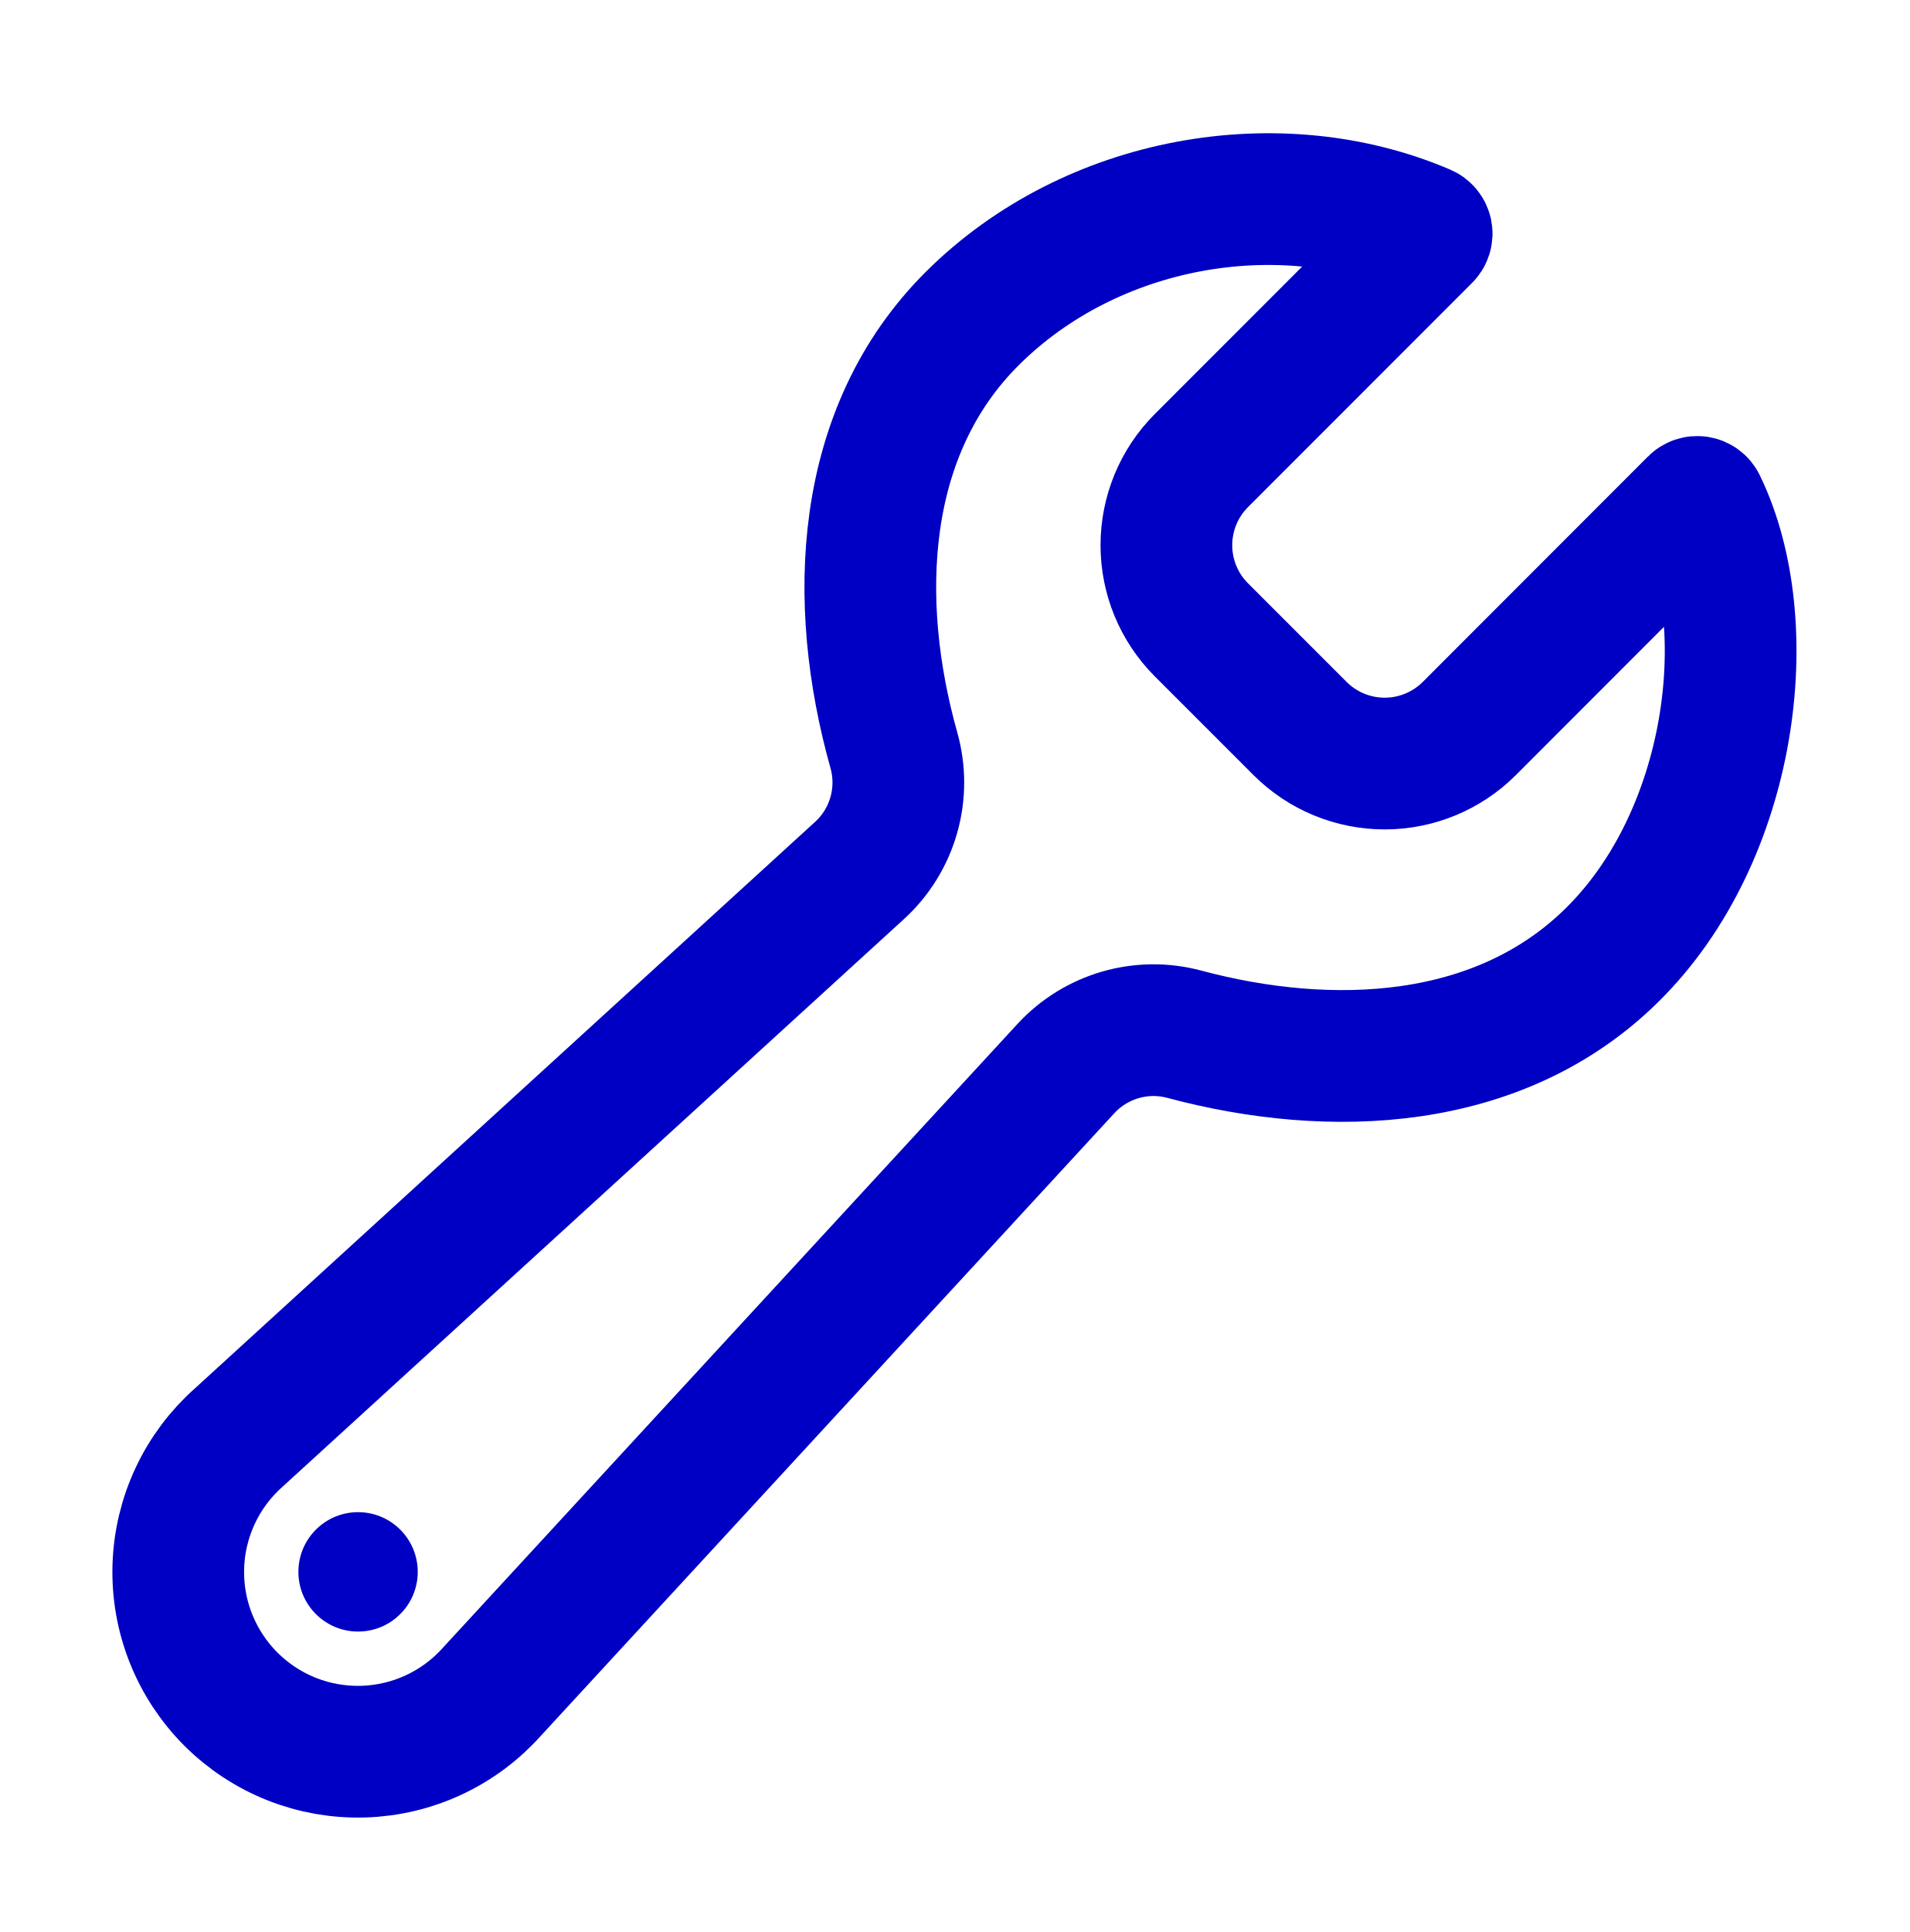
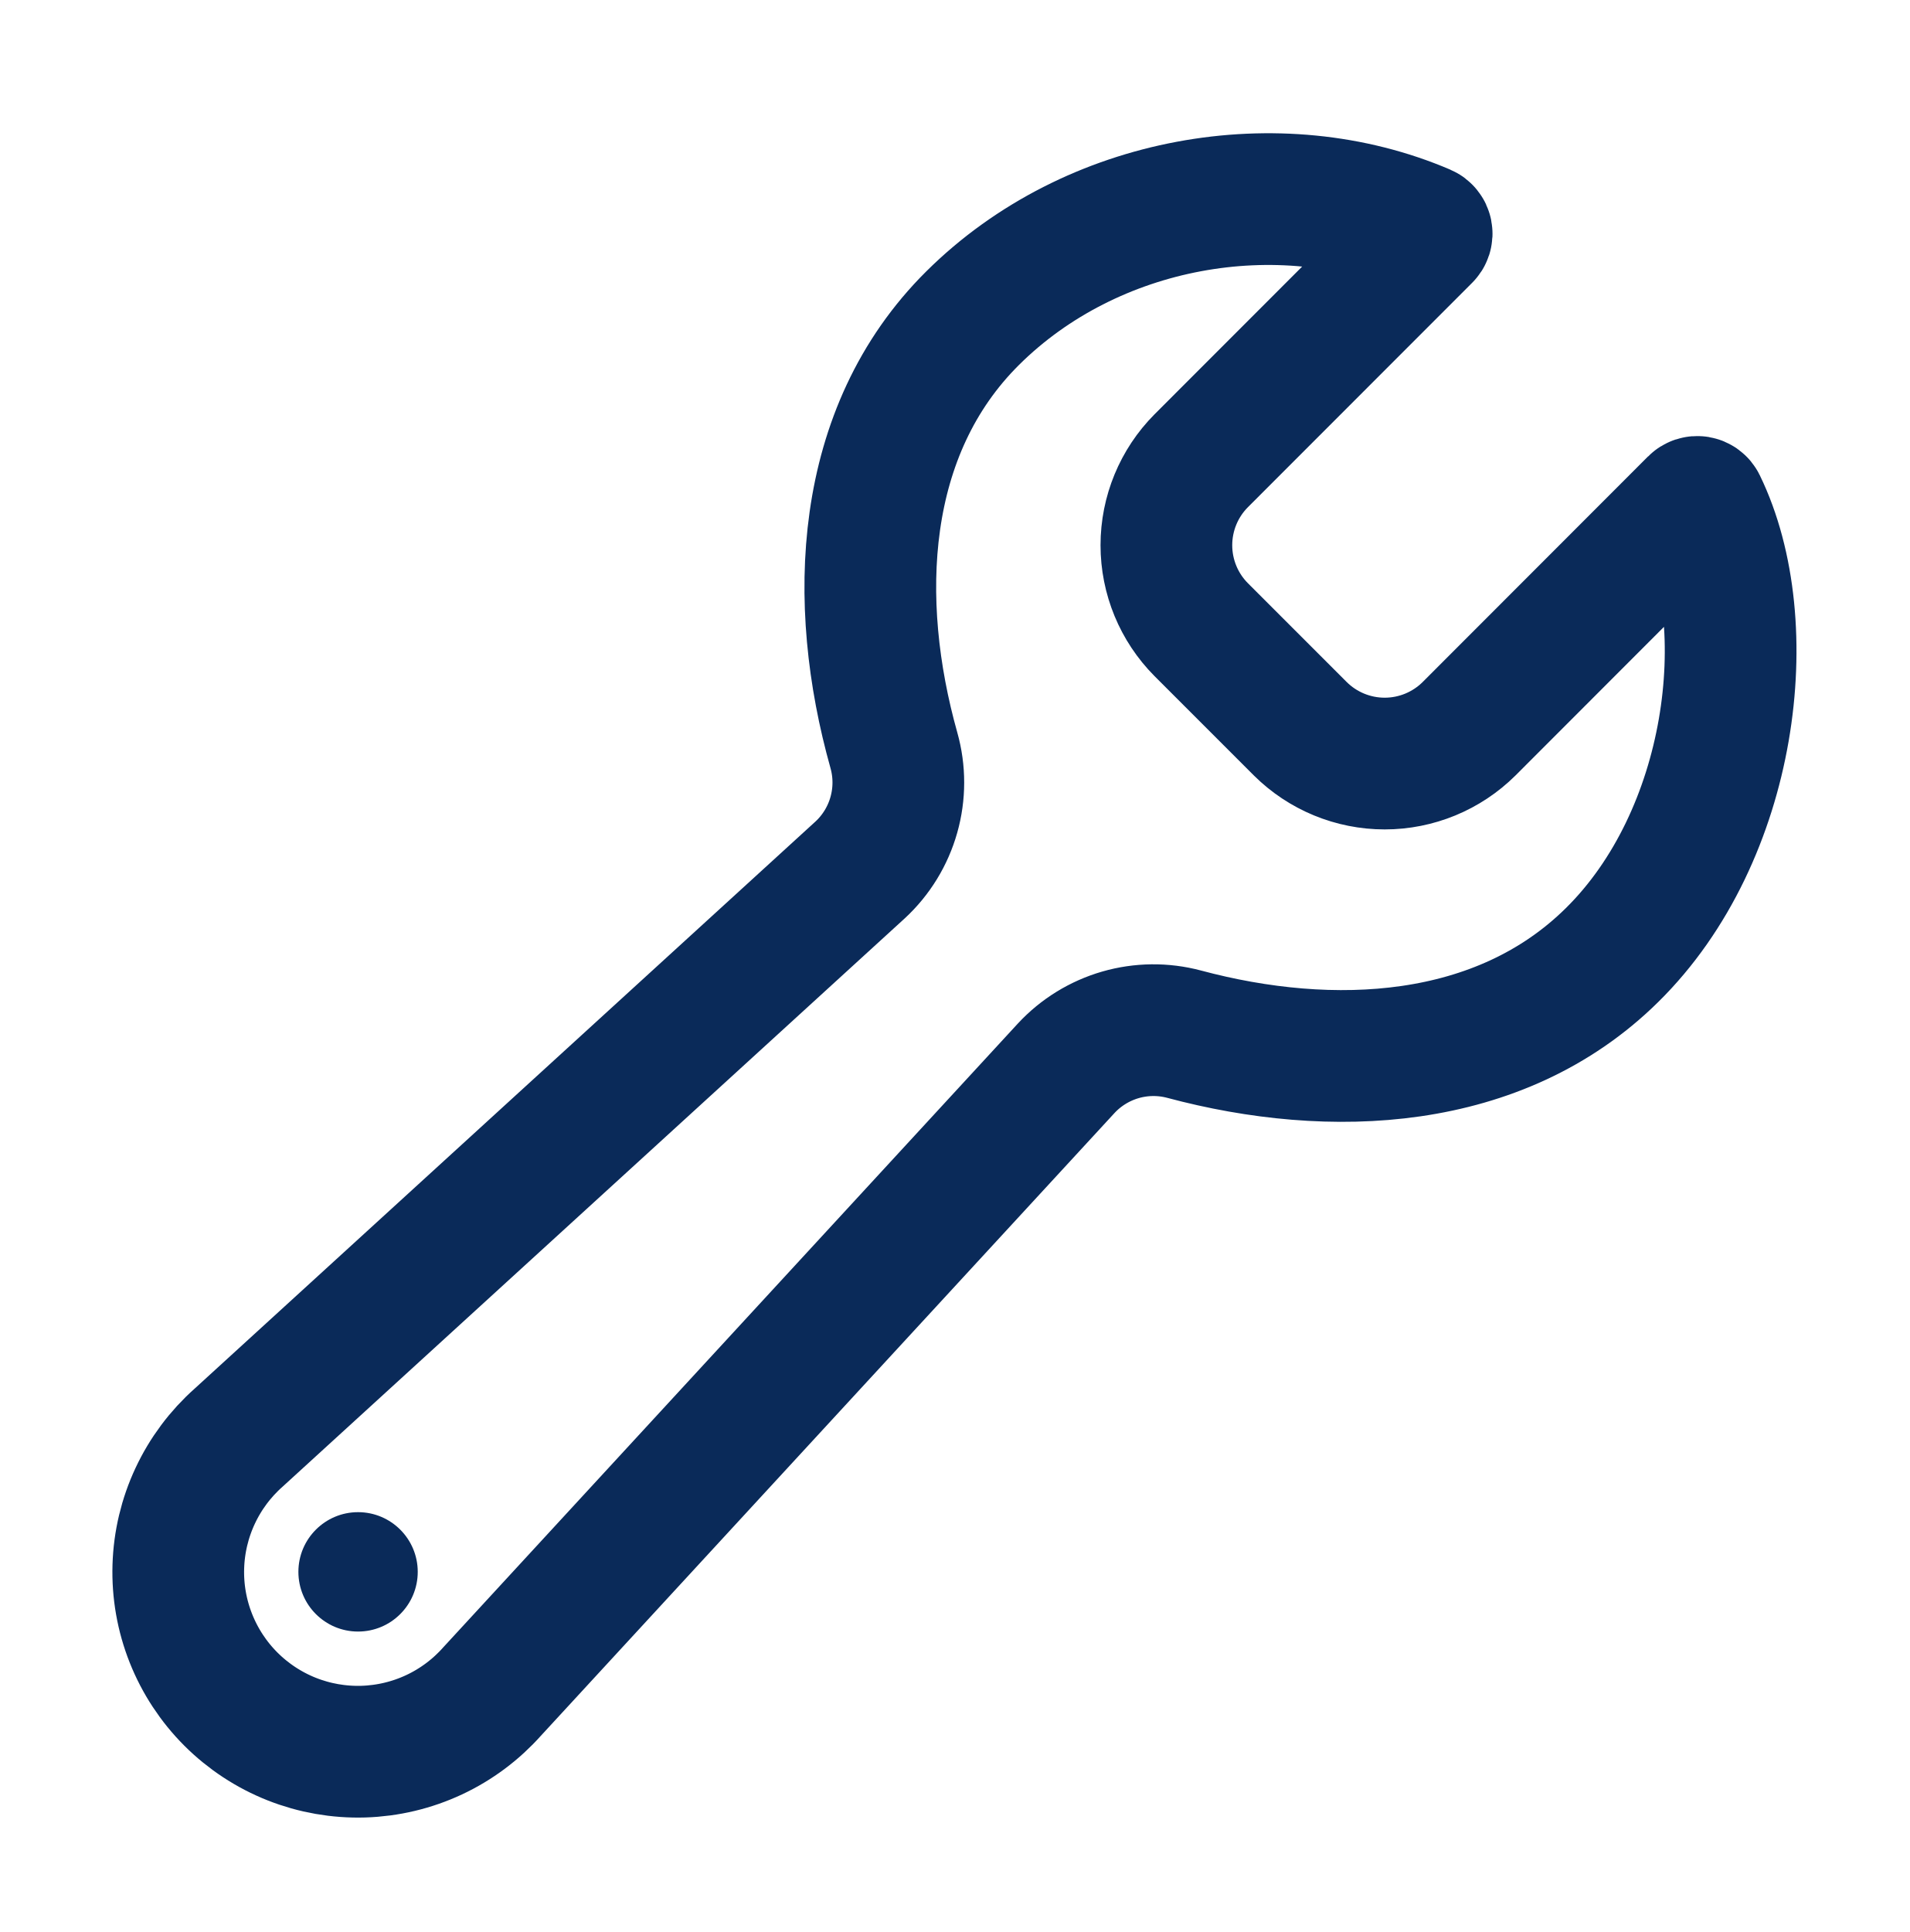
<svg xmlns="http://www.w3.org/2000/svg" width="87" height="88" viewBox="0 0 87 88" fill="none">
-   <path d="M66.927 33.194C65.905 34.209 64.523 34.779 63.083 34.779C61.642 34.779 60.26 34.209 59.238 33.194L54.723 28.679C53.707 27.657 53.137 26.275 53.137 24.834C53.137 23.392 53.707 22.01 54.723 20.988L64.942 10.764C64.963 10.745 64.978 10.72 64.986 10.694C64.995 10.667 64.997 10.639 64.992 10.611C64.987 10.583 64.975 10.557 64.957 10.536C64.94 10.514 64.917 10.496 64.891 10.485C58.295 7.658 49.743 9.099 44.312 14.49C39.116 19.648 38.82 27.404 40.723 34.174C40.994 35.136 40.993 36.155 40.721 37.117C40.45 38.078 39.918 38.947 39.184 39.625L10.875 65.479C10.04 66.219 9.365 67.123 8.892 68.134C8.419 69.145 8.157 70.242 8.124 71.358C8.09 72.474 8.285 73.584 8.697 74.622C9.109 75.659 9.728 76.602 10.517 77.391C11.307 78.18 12.249 78.8 13.287 79.212C14.324 79.623 15.435 79.818 16.551 79.785C17.666 79.751 18.764 79.49 19.775 79.017C20.786 78.544 21.689 77.869 22.43 77.034L48.574 48.657C49.244 47.935 50.098 47.41 51.044 47.136C51.989 46.863 52.992 46.852 53.943 47.105C60.662 48.905 68.308 48.566 73.437 43.505C78.958 38.067 80.149 28.456 77.472 22.956C77.46 22.932 77.443 22.911 77.421 22.895C77.4 22.879 77.374 22.869 77.348 22.864C77.321 22.86 77.294 22.862 77.269 22.87C77.243 22.879 77.22 22.893 77.201 22.912L66.927 33.194Z" stroke="#0000C4" stroke-width="6" stroke-miterlimit="10" stroke-linecap="round" />
-   <path d="M16.312 74.315C17.814 74.315 19.031 73.098 19.031 71.596C19.031 70.095 17.814 68.877 16.312 68.877C14.811 68.877 13.594 70.095 13.594 71.596C13.594 73.098 14.811 74.315 16.312 74.315Z" fill="#0000C4" />
+   <path d="M66.927 33.194C65.905 34.209 64.523 34.779 63.083 34.779C61.642 34.779 60.26 34.209 59.238 33.194L54.723 28.679C53.707 27.657 53.137 26.275 53.137 24.834C53.137 23.392 53.707 22.01 54.723 20.988L64.942 10.764C64.963 10.745 64.978 10.72 64.986 10.694C64.995 10.667 64.997 10.639 64.992 10.611C64.987 10.583 64.975 10.557 64.957 10.536C64.94 10.514 64.917 10.496 64.891 10.485C58.295 7.658 49.743 9.099 44.312 14.49C39.116 19.648 38.82 27.404 40.723 34.174C40.994 35.136 40.993 36.155 40.721 37.117C40.45 38.078 39.918 38.947 39.184 39.625L10.875 65.479C10.04 66.219 9.365 67.123 8.892 68.134C8.419 69.145 8.157 70.242 8.124 71.358C8.09 72.474 8.285 73.584 8.697 74.622C9.109 75.659 9.728 76.602 10.517 77.391C11.307 78.18 12.249 78.8 13.287 79.212C14.324 79.623 15.435 79.818 16.551 79.785C17.666 79.751 18.764 79.49 19.775 79.017C20.786 78.544 21.689 77.869 22.43 77.034L48.574 48.657C49.244 47.935 50.098 47.41 51.044 47.136C51.989 46.863 52.992 46.852 53.943 47.105C60.662 48.905 68.308 48.566 73.437 43.505C78.958 38.067 80.149 28.456 77.472 22.956C77.46 22.932 77.443 22.911 77.421 22.895C77.4 22.879 77.374 22.869 77.348 22.864C77.321 22.86 77.294 22.862 77.269 22.87C77.243 22.879 77.22 22.893 77.201 22.912L66.927 33.194Z" stroke="#0A2A59" stroke-width="6" stroke-miterlimit="10" stroke-linecap="round" />
+   <path d="M16.312 74.315C17.814 74.315 19.031 73.098 19.031 71.596C19.031 70.095 17.814 68.877 16.312 68.877C14.811 68.877 13.594 70.095 13.594 71.596C13.594 73.098 14.811 74.315 16.312 74.315Z" fill="#0A2A59" />
</svg>
